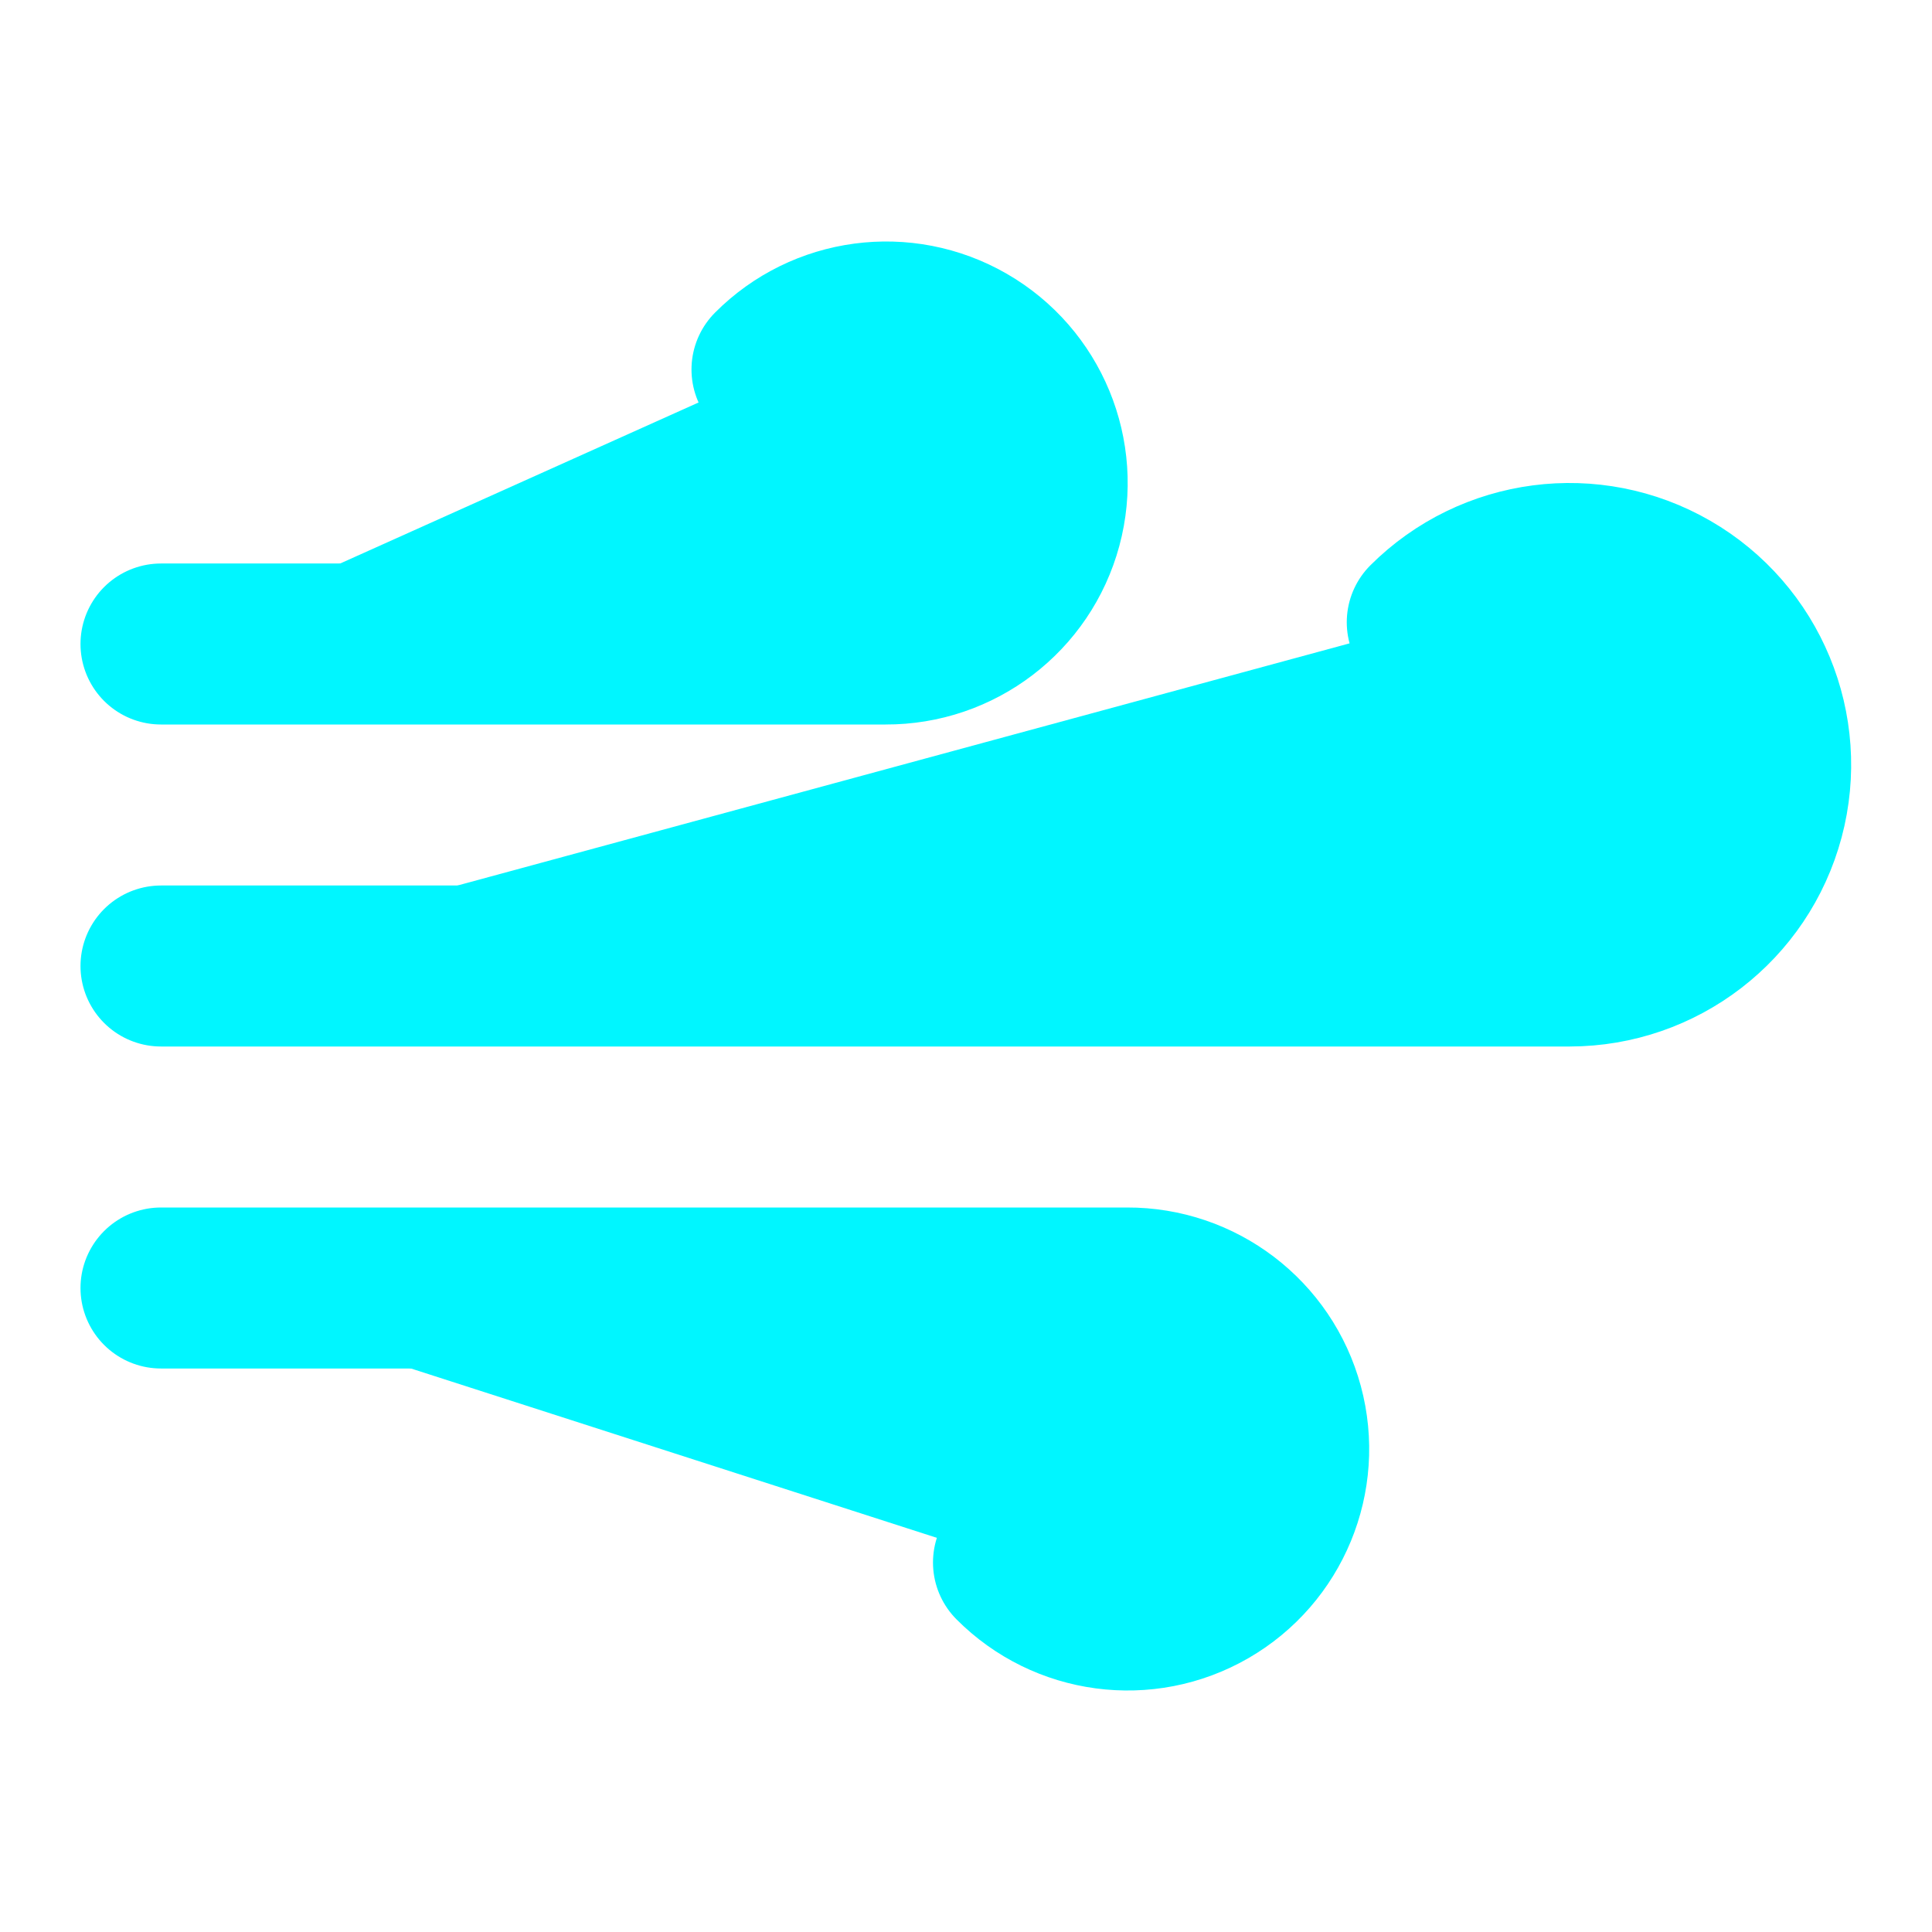
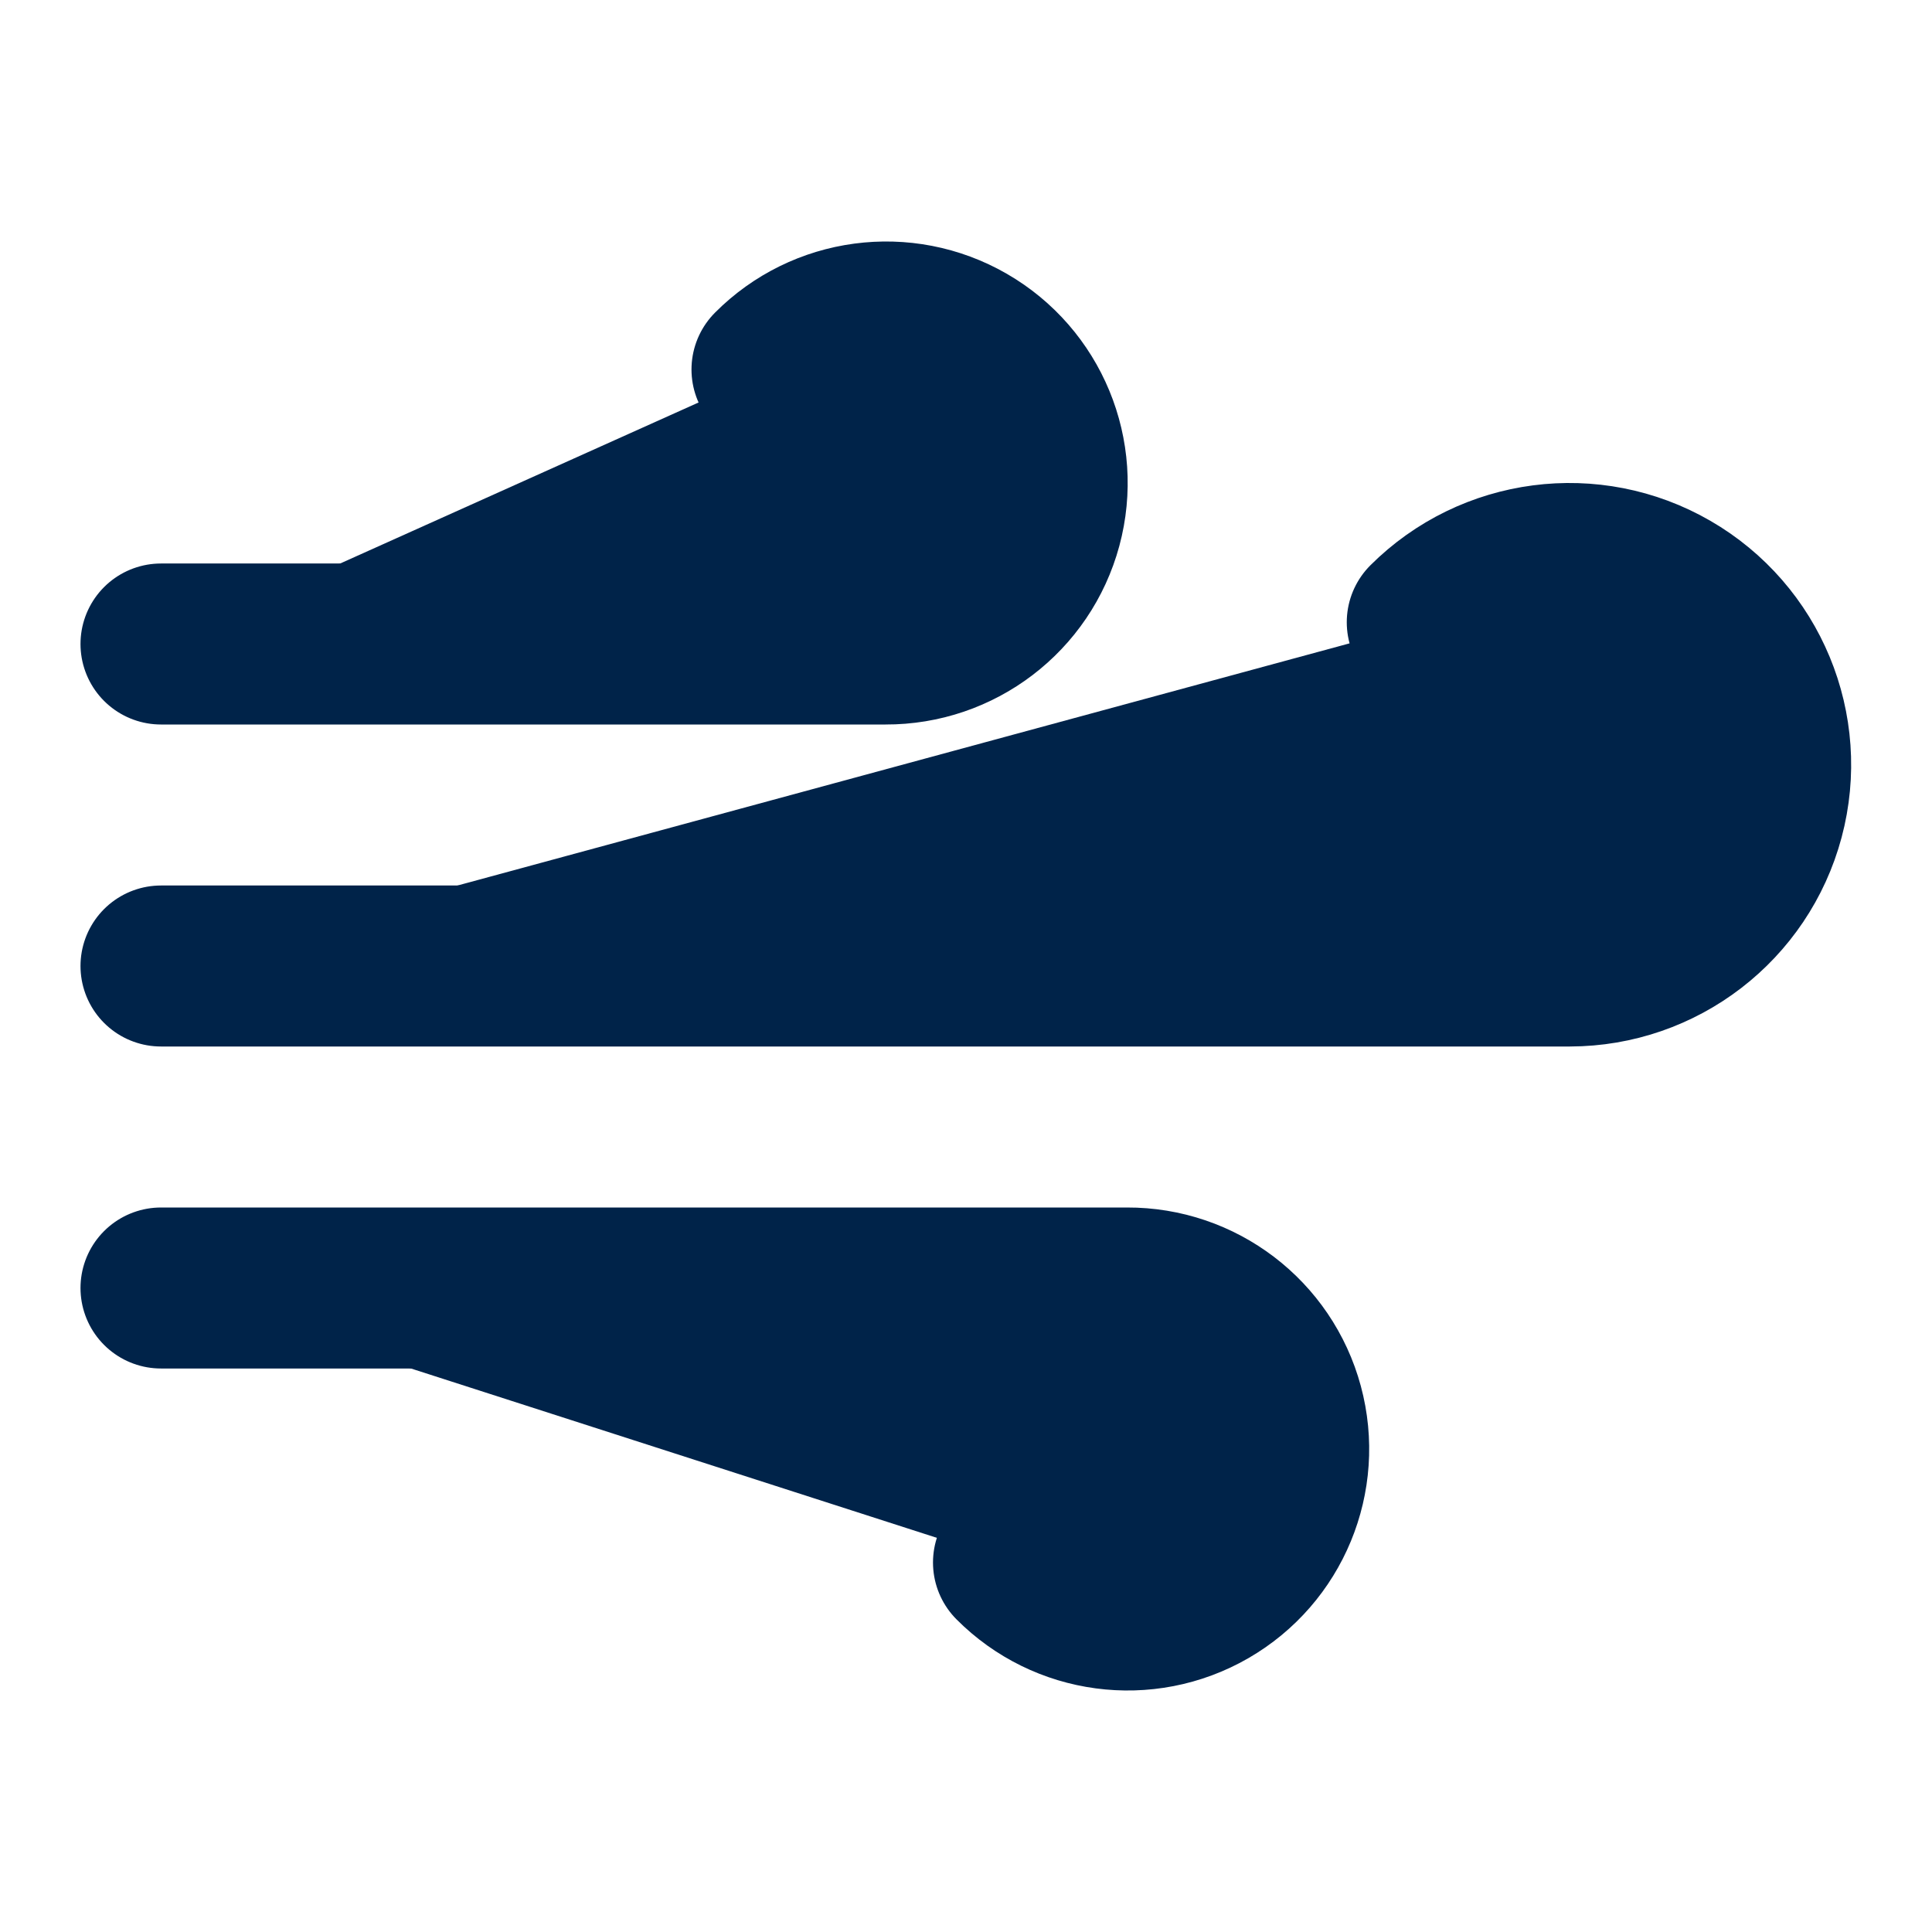
- <svg xmlns="http://www.w3.org/2000/svg" width="33" height="33" viewBox="0 0 24 24" fill="#00F6FF" stroke="#00F6FF" stroke-width="2" stroke-linecap="round" stroke-linejoin="round" class="feather feather-wind">
+ <svg xmlns="http://www.w3.org/2000/svg" width="33" height="33" viewBox="0 0 24 24" fill="#002349" stroke="#002349" stroke-width="2" stroke-linecap="round" stroke-linejoin="round" class="feather feather-wind">
  <path d="M9.59 4.59A2 2 0 1 1 11 8H2m10.59 11.41A2 2 0 1 0 14 16H2m15.73-8.27A2.5 2.5 0 1 1 19.5 12H2" />
</svg>
